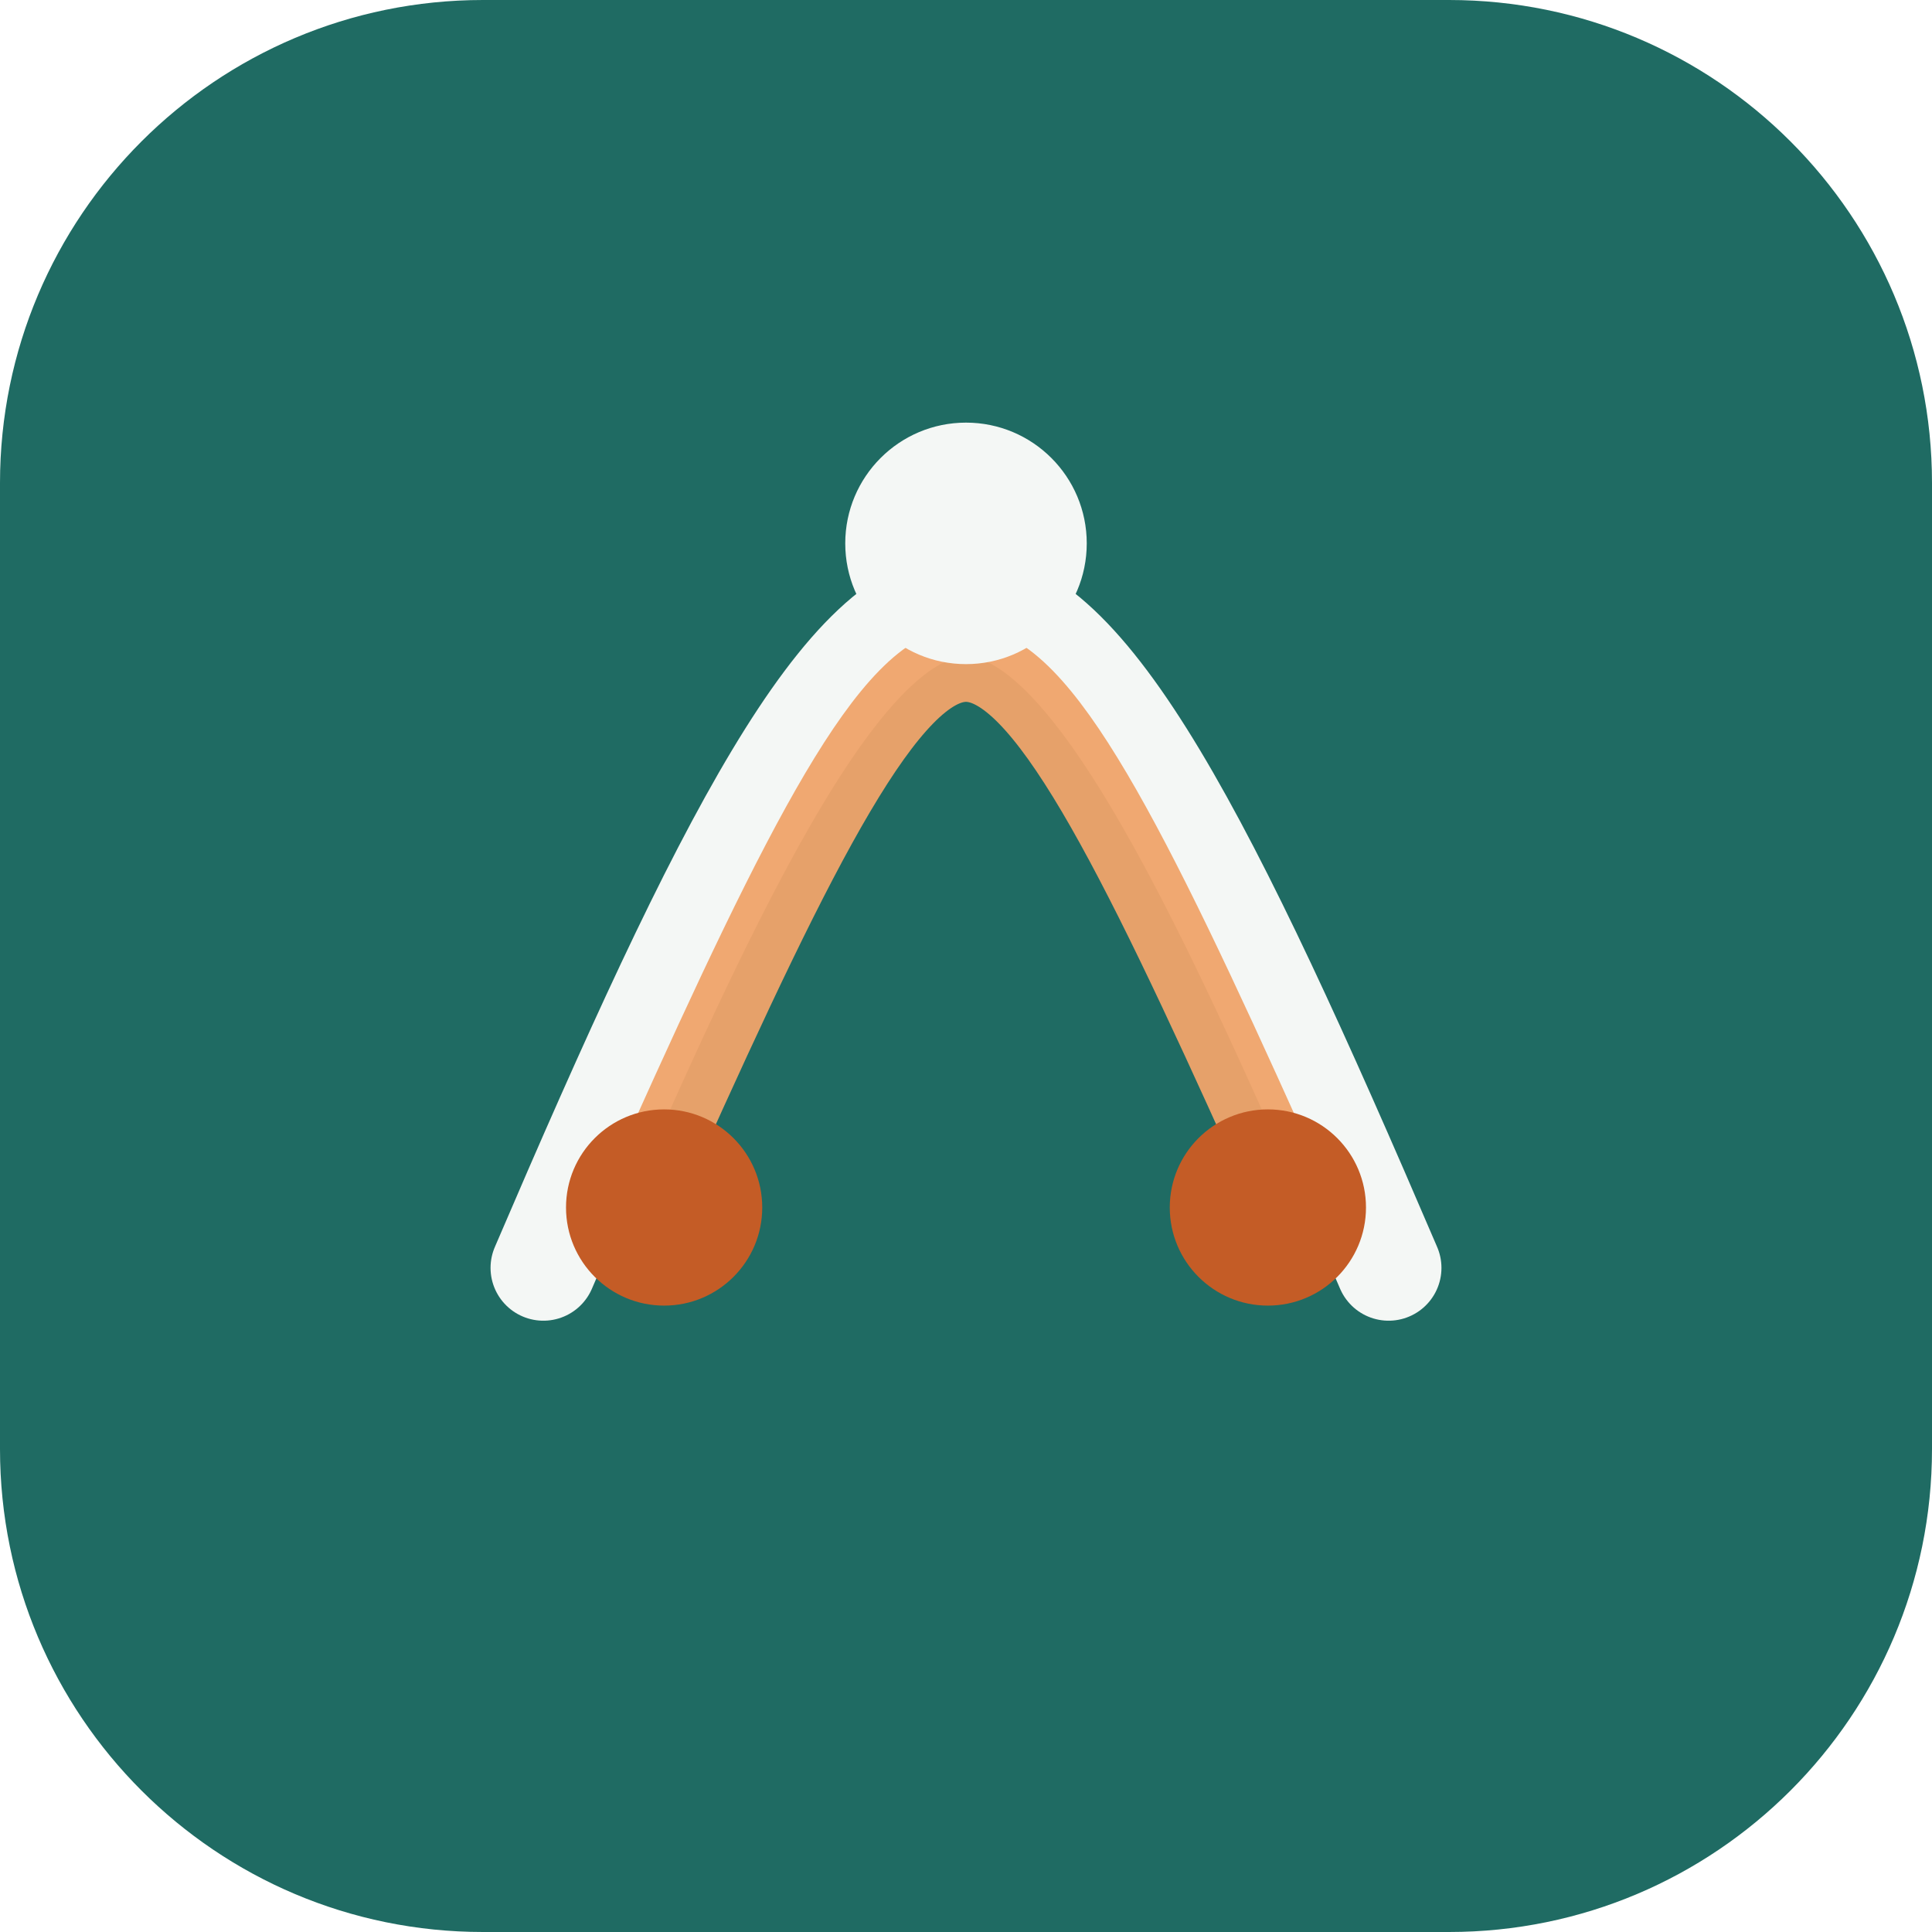
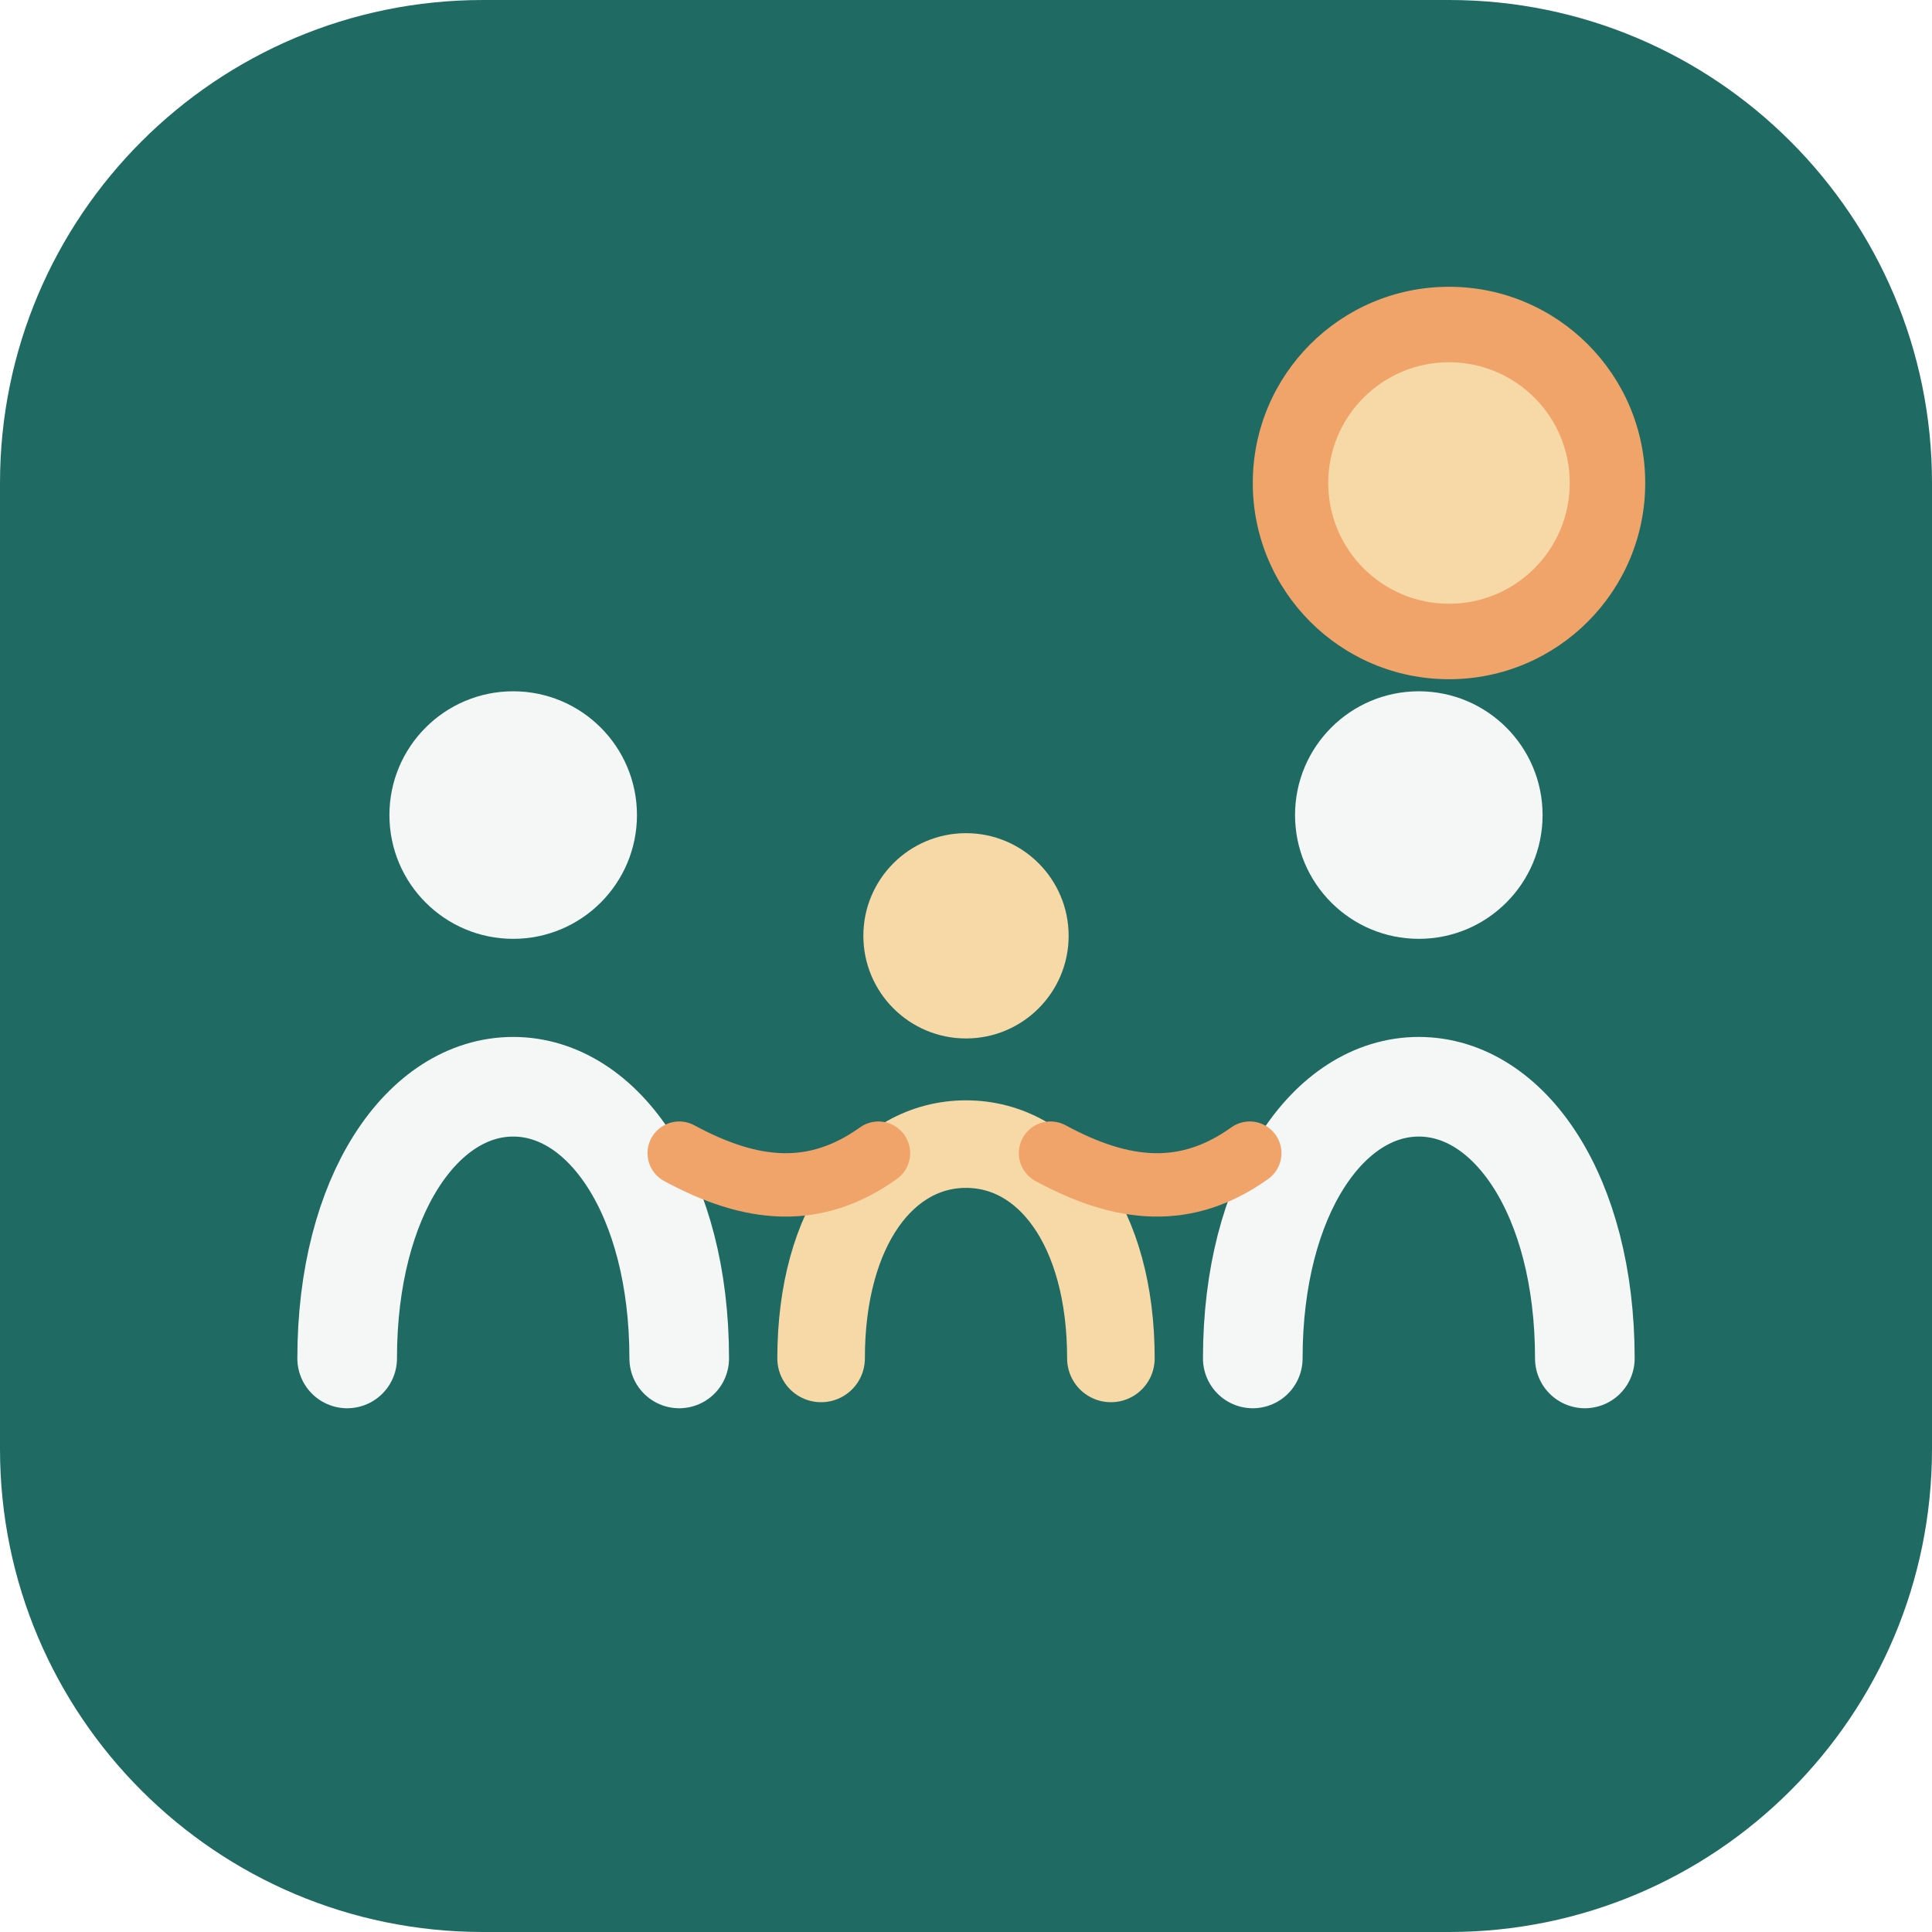
<svg xmlns="http://www.w3.org/2000/svg" viewBox="0 0 64 64" fill="none" aria-hidden="true">
  <rect width="64" height="64" rx="16" fill="#1F6B63" />
-   <path d="M18 42c6-14 10-22 14-22s8 8 14 22" stroke="#F4F7F5" stroke-width="3.5" stroke-linecap="round" stroke-linejoin="round" />
-   <path d="M22 38c4.5-10 7.5-16 10-16s5.5 6 10 16" stroke="#F0A46A" stroke-width="2.5" stroke-linecap="round" stroke-linejoin="round" opacity="0.95" />
-   <circle cx="32" cy="18" r="4" fill="#F4F7F5" />
-   <circle cx="22" cy="40" r="3.25" fill="#C45C26" />
-   <circle cx="42" cy="40" r="3.25" fill="#C45C26" />
+   <circle cx="48" cy="16" r="6.5" fill="#F0A46A" />
+   <circle cx="48" cy="16" r="4" fill="#F7D9A8" />
+   <circle cx="17" cy="27" r="4.1" fill="#F4F7F5" />
+   <path d="M11.5 45c0-5.4 2.5-9 5.5-9s5.5 3.6 5.5 9" stroke="#F4F7F5" stroke-width="3.3" stroke-linecap="round" />
+   <circle cx="32" cy="31" r="3.4" fill="#F7D9A8" />
+   <path d="M27.2 45c0-4.4 2.1-7.1 4.8-7.1S36.8 40.6 36.8 45" stroke="#F7D9A8" stroke-width="2.9" stroke-linecap="round" />
+   <circle cx="47" cy="27" r="4.1" fill="#F4F7F5" />
+   <path d="M41.5 45c0-5.4 2.5-9 5.5-9s5.5 3.6 5.5 9" stroke="#F4F7F5" stroke-width="3.3" stroke-linecap="round" />
+   <path d="M22.5 38.2c2.4 1.3 4.5 1.5 6.6 0M34.8 38.2c2.4 1.3 4.5 1.5 6.6 0" stroke="#F0A46A" stroke-width="2.1" stroke-linecap="round" />
</svg>
